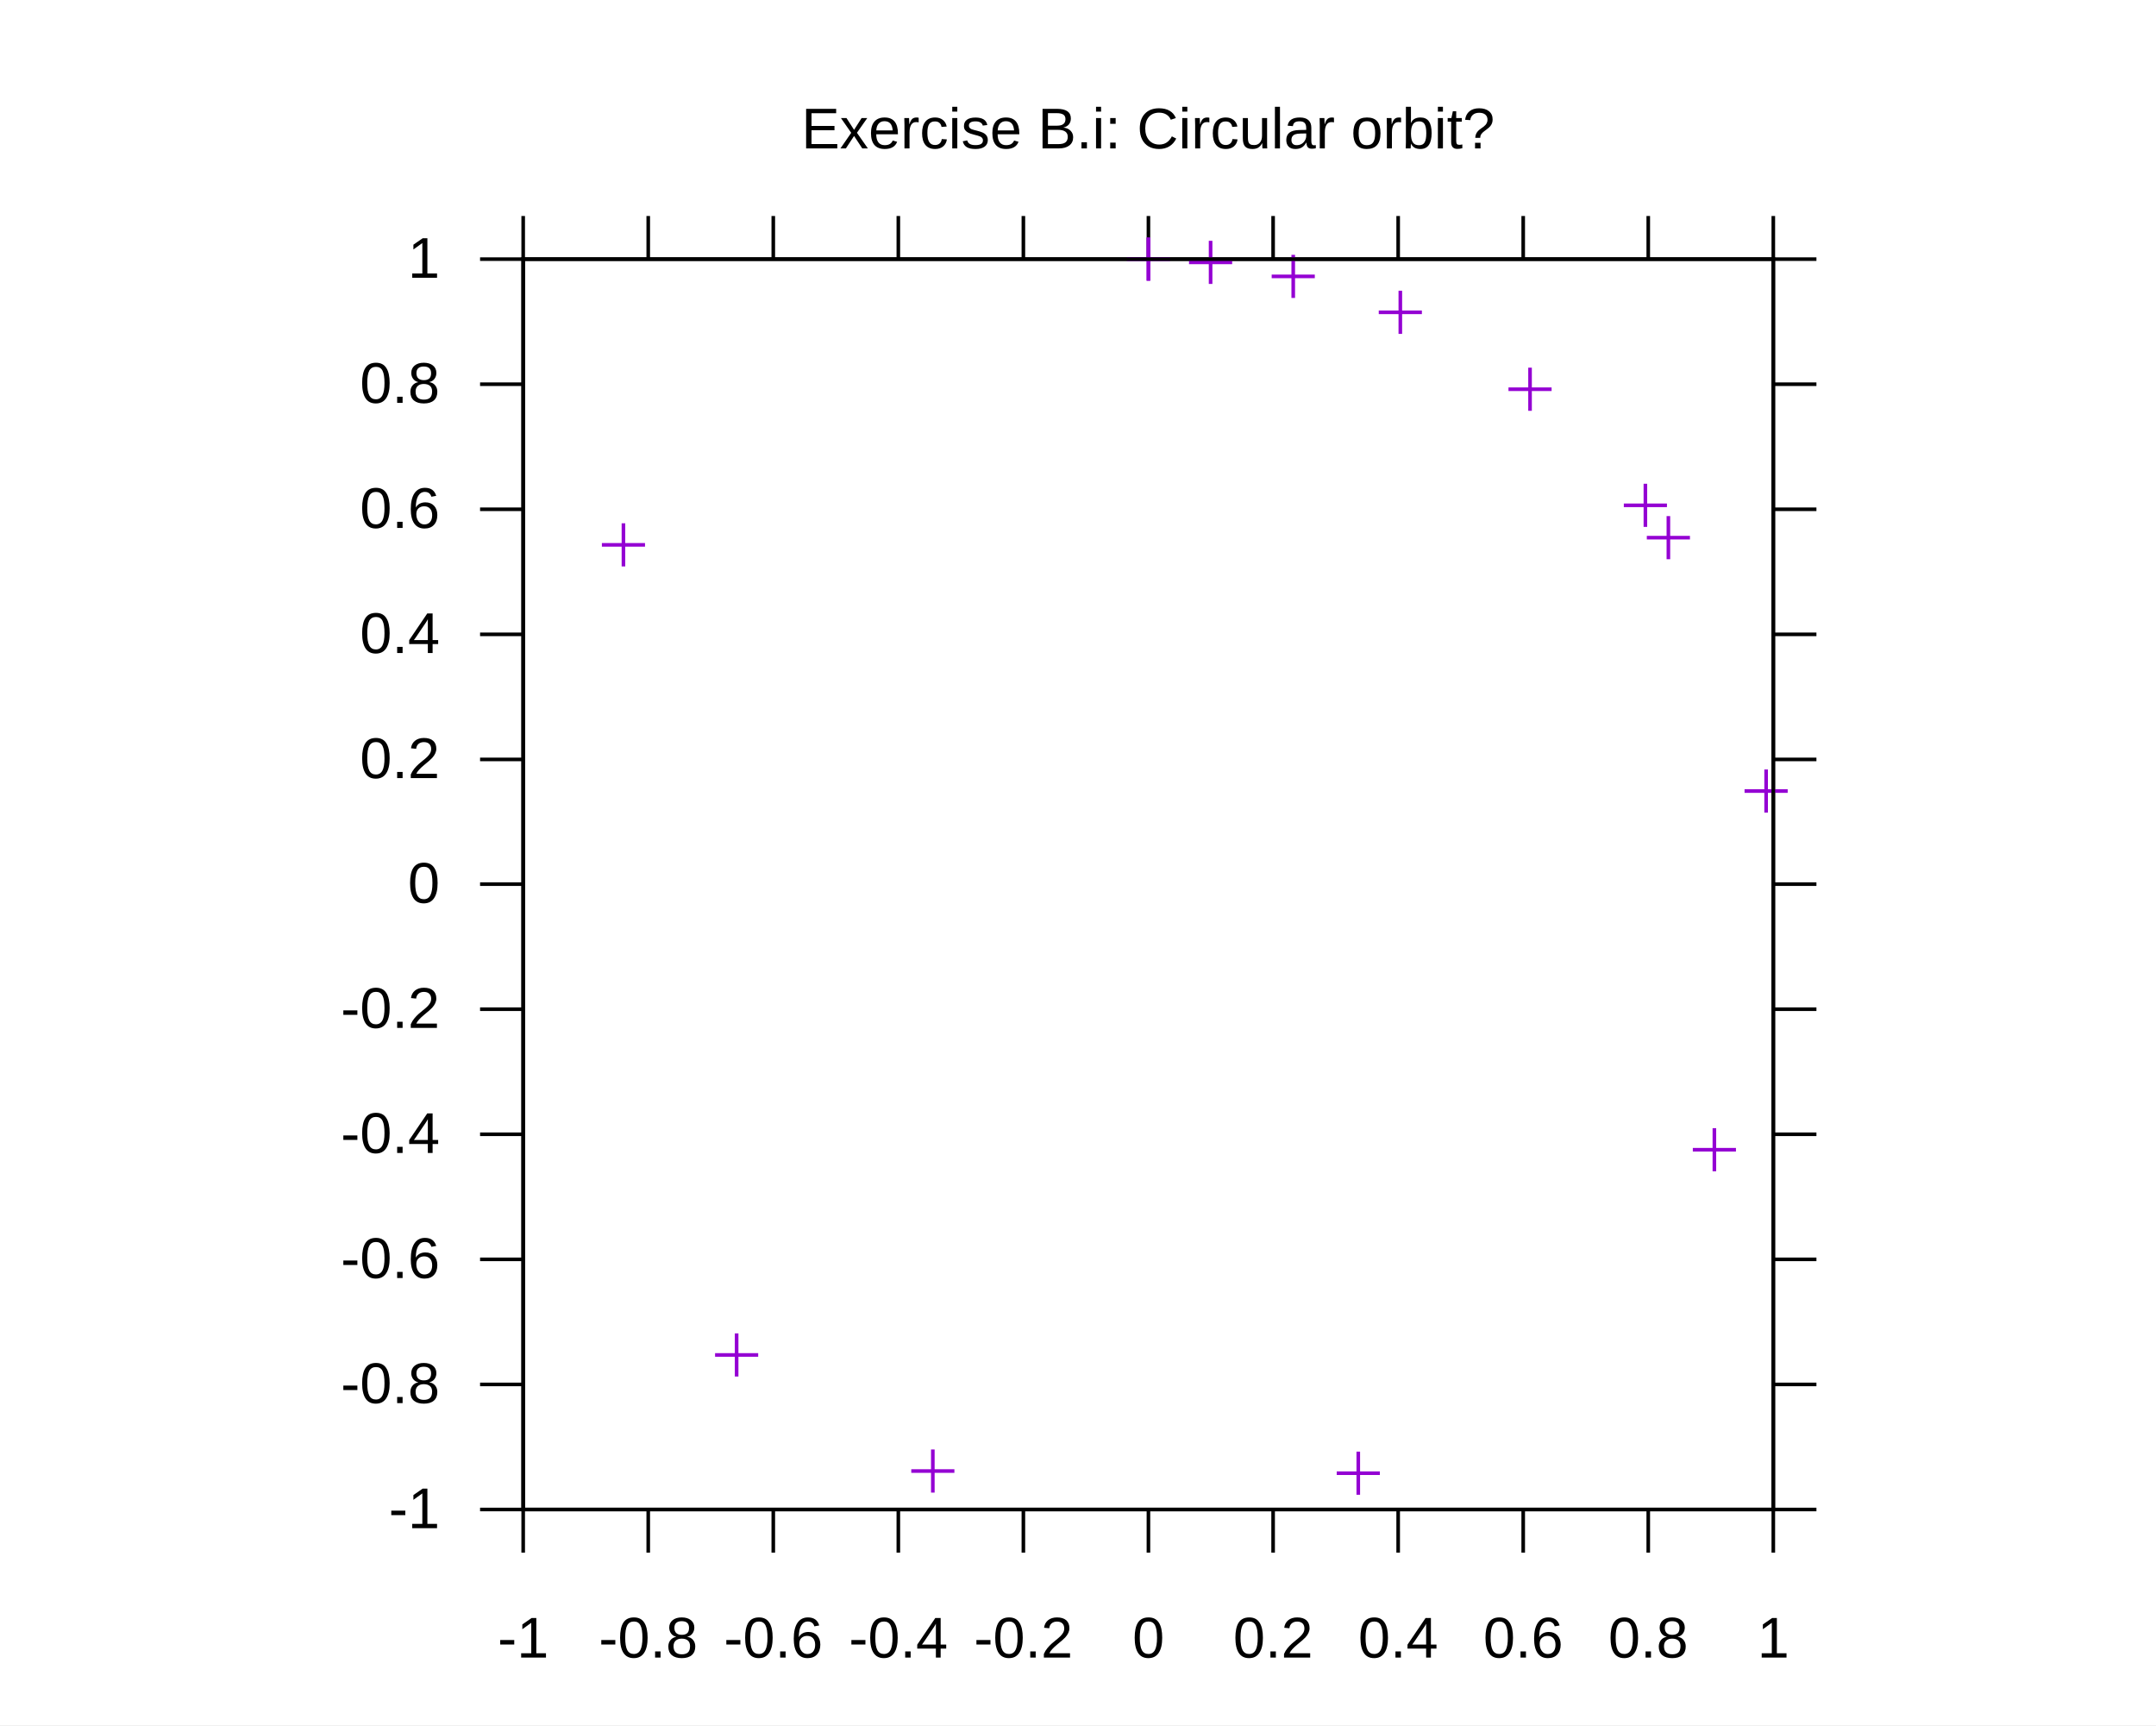
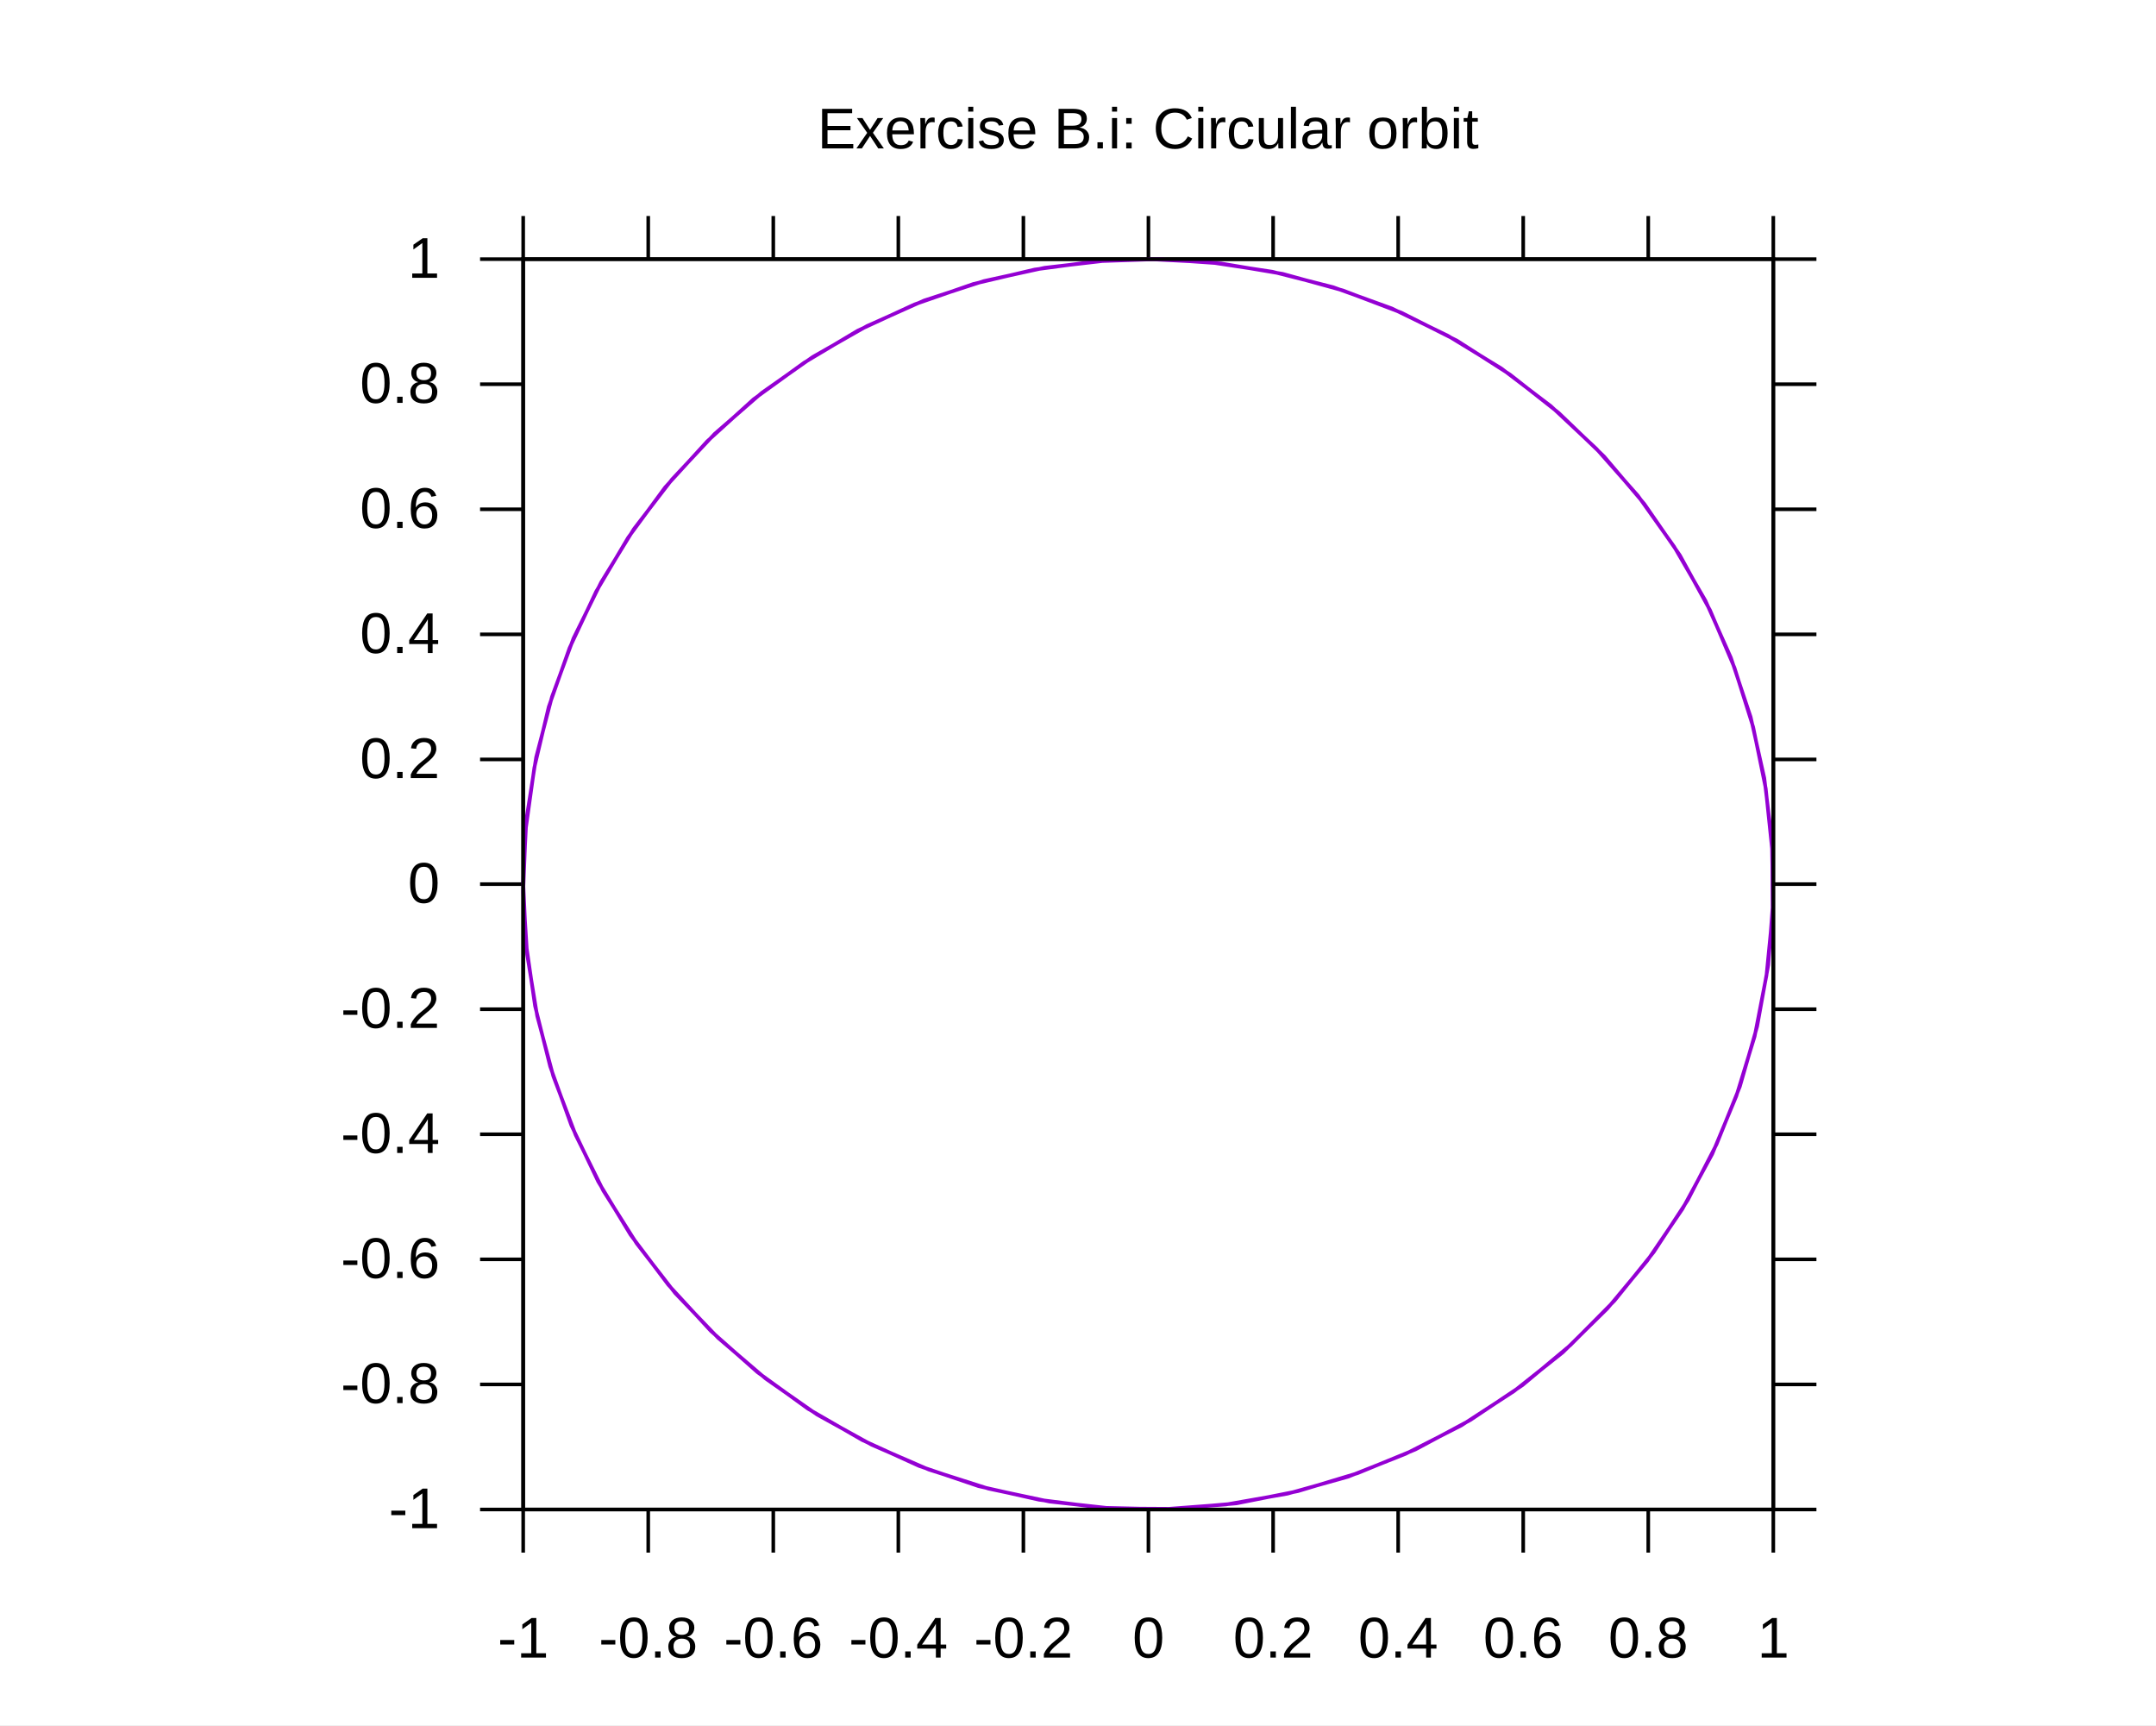
<svg xmlns="http://www.w3.org/2000/svg" xmlns:xlink="http://www.w3.org/1999/xlink" width="600" height="480" viewBox="0 0 600 480">
  <g id="gnuplot_canvas">
    <rect x="0" y="0" width="600" height="480" fill="#ffffff" />
    <defs>
      <circle id="gpDot" r="0.5" stroke-width="0.5" />
      <path id="gpPt0" stroke-width="0.167" stroke="currentColor" d="M-1,0 h2 M0,-1 v2" />
      <path id="gpPt1" stroke-width="0.167" stroke="currentColor" d="M-1,-1 L1,1 M1,-1 L-1,1" />
      <path id="gpPt2" stroke-width="0.167" stroke="currentColor" d="M-1,0 L1,0 M0,-1 L0,1 M-1,-1 L1,1 M-1,1 L1,-1" />
      <rect id="gpPt3" stroke-width="0.167" stroke="currentColor" x="-1" y="-1" width="2" height="2" />
      <rect id="gpPt4" stroke-width="0.167" stroke="currentColor" fill="currentColor" x="-1" y="-1" width="2" height="2" />
      <circle id="gpPt5" stroke-width="0.167" stroke="currentColor" cx="0" cy="0" r="1" />
      <use xlink:href="#gpPt5" id="gpPt6" fill="currentColor" stroke="none" />
      <path id="gpPt7" stroke-width="0.167" stroke="currentColor" d="M0,-1.33 L-1.33,0.67 L1.33,0.67 z" />
      <use xlink:href="#gpPt7" id="gpPt8" fill="currentColor" stroke="none" />
      <use xlink:href="#gpPt7" id="gpPt9" stroke="currentColor" transform="rotate(180)" />
      <use xlink:href="#gpPt9" id="gpPt10" fill="currentColor" stroke="none" />
      <use xlink:href="#gpPt3" id="gpPt11" stroke="currentColor" transform="rotate(45)" />
      <use xlink:href="#gpPt11" id="gpPt12" fill="currentColor" stroke="none" />
      <path id="gpPt13" stroke-width="0.167" stroke="currentColor" d="M0,1.330 L1.265,0.411 L0.782,-1.067 L-0.782,-1.076 L-1.265,0.411 z" />
      <use xlink:href="#gpPt13" id="gpPt14" fill="currentColor" stroke="none" />
      <filter id="textbox" filterUnits="objectBoundingBox" x="0" y="0" height="1" width="1">
        <feFlood flood-color="#FFFFFF" flood-opacity="1" result="bgnd" />
        <feComposite in="SourceGraphic" in2="bgnd" operator="atop" />
      </filter>
      <filter id="greybox" filterUnits="objectBoundingBox" x="0" y="0" height="1" width="1">
        <feFlood flood-color="lightgrey" flood-opacity="1" result="grey" />
        <feComposite in="SourceGraphic" in2="grey" operator="atop" />
      </filter>
    </defs>
    <g fill="none" color="#FFFFFF" stroke="currentColor" stroke-width="1.00" stroke-linecap="butt" stroke-linejoin="miter">
</g>
    <g fill="none" color="black" stroke="currentColor" stroke-width="1.00" stroke-linecap="butt" stroke-linejoin="miter">
      <path stroke="black" d="M145.6,420.0 L133.6,420.0 M493.5,420.0 L505.5,420.0  " />
      <g transform="translate(122.4,425.2)" stroke="none" fill="black" font-family="Arial" font-size="16.00" text-anchor="end">
        <text>
          <tspan font-family="Arial">-1</tspan>
        </text>
      </g>
    </g>
    <g fill="none" color="black" stroke="currentColor" stroke-width="1.00" stroke-linecap="butt" stroke-linejoin="miter">
      <path stroke="black" d="M145.6,385.2 L133.6,385.2 M493.5,385.2 L505.5,385.2  " />
      <g transform="translate(122.4,390.4)" stroke="none" fill="black" font-family="Arial" font-size="16.00" text-anchor="end">
        <text>
          <tspan font-family="Arial">-0.8</tspan>
        </text>
      </g>
    </g>
    <g fill="none" color="black" stroke="currentColor" stroke-width="1.00" stroke-linecap="butt" stroke-linejoin="miter">
      <path stroke="black" d="M145.6,350.4 L133.6,350.4 M493.5,350.4 L505.5,350.4  " />
      <g transform="translate(122.4,355.6)" stroke="none" fill="black" font-family="Arial" font-size="16.00" text-anchor="end">
        <text>
          <tspan font-family="Arial">-0.6</tspan>
        </text>
      </g>
    </g>
    <g fill="none" color="black" stroke="currentColor" stroke-width="1.00" stroke-linecap="butt" stroke-linejoin="miter">
      <path stroke="black" d="M145.6,315.6 L133.6,315.6 M493.5,315.6 L505.5,315.6  " />
      <g transform="translate(122.4,320.8)" stroke="none" fill="black" font-family="Arial" font-size="16.00" text-anchor="end">
        <text>
          <tspan font-family="Arial">-0.4</tspan>
        </text>
      </g>
    </g>
    <g fill="none" color="black" stroke="currentColor" stroke-width="1.00" stroke-linecap="butt" stroke-linejoin="miter">
      <path stroke="black" d="M145.6,280.8 L133.6,280.8 M493.5,280.8 L505.5,280.8  " />
      <g transform="translate(122.4,286.0)" stroke="none" fill="black" font-family="Arial" font-size="16.00" text-anchor="end">
        <text>
          <tspan font-family="Arial">-0.2</tspan>
        </text>
      </g>
    </g>
    <g fill="none" color="black" stroke="currentColor" stroke-width="1.00" stroke-linecap="butt" stroke-linejoin="miter">
      <path stroke="black" d="M145.6,246.0 L133.6,246.0 M493.5,246.0 L505.5,246.0  " />
      <g transform="translate(122.4,251.2)" stroke="none" fill="black" font-family="Arial" font-size="16.00" text-anchor="end">
        <text>
          <tspan font-family="Arial"> 0</tspan>
        </text>
      </g>
    </g>
    <g fill="none" color="black" stroke="currentColor" stroke-width="1.00" stroke-linecap="butt" stroke-linejoin="miter">
      <path stroke="black" d="M145.6,211.3 L133.6,211.3 M493.5,211.3 L505.5,211.3  " />
      <g transform="translate(122.4,216.5)" stroke="none" fill="black" font-family="Arial" font-size="16.00" text-anchor="end">
        <text>
          <tspan font-family="Arial"> 0.2</tspan>
        </text>
      </g>
    </g>
    <g fill="none" color="black" stroke="currentColor" stroke-width="1.00" stroke-linecap="butt" stroke-linejoin="miter">
      <path stroke="black" d="M145.6,176.5 L133.6,176.5 M493.5,176.5 L505.5,176.5  " />
      <g transform="translate(122.4,181.7)" stroke="none" fill="black" font-family="Arial" font-size="16.00" text-anchor="end">
        <text>
          <tspan font-family="Arial"> 0.4</tspan>
        </text>
      </g>
    </g>
    <g fill="none" color="black" stroke="currentColor" stroke-width="1.00" stroke-linecap="butt" stroke-linejoin="miter">
      <path stroke="black" d="M145.6,141.7 L133.6,141.7 M493.5,141.7 L505.5,141.7  " />
      <g transform="translate(122.4,146.9)" stroke="none" fill="black" font-family="Arial" font-size="16.00" text-anchor="end">
        <text>
          <tspan font-family="Arial"> 0.6</tspan>
        </text>
      </g>
    </g>
    <g fill="none" color="black" stroke="currentColor" stroke-width="1.00" stroke-linecap="butt" stroke-linejoin="miter">
      <path stroke="black" d="M145.6,106.9 L133.6,106.9 M493.5,106.9 L505.5,106.9  " />
      <g transform="translate(122.4,112.1)" stroke="none" fill="black" font-family="Arial" font-size="16.00" text-anchor="end">
        <text>
          <tspan font-family="Arial"> 0.8</tspan>
        </text>
      </g>
    </g>
    <g fill="none" color="black" stroke="currentColor" stroke-width="1.00" stroke-linecap="butt" stroke-linejoin="miter">
      <path stroke="black" d="M145.6,72.1 L133.6,72.1 M493.5,72.1 L505.5,72.1  " />
      <g transform="translate(122.4,77.3)" stroke="none" fill="black" font-family="Arial" font-size="16.00" text-anchor="end">
        <text>
          <tspan font-family="Arial"> 1</tspan>
        </text>
      </g>
    </g>
    <g fill="none" color="black" stroke="currentColor" stroke-width="1.00" stroke-linecap="butt" stroke-linejoin="miter">
      <path stroke="black" d="M145.6,420.0 L145.6,432.0 M145.6,72.1 L145.6,60.1  " />
      <g transform="translate(145.6,461.2)" stroke="none" fill="black" font-family="Arial" font-size="16.00" text-anchor="middle">
        <text>
          <tspan font-family="Arial">-1</tspan>
        </text>
      </g>
    </g>
    <g fill="none" color="black" stroke="currentColor" stroke-width="1.00" stroke-linecap="butt" stroke-linejoin="miter">
      <path stroke="black" d="M180.4,420.0 L180.4,432.0 M180.4,72.1 L180.4,60.1  " />
      <g transform="translate(180.4,461.2)" stroke="none" fill="black" font-family="Arial" font-size="16.00" text-anchor="middle">
        <text>
          <tspan font-family="Arial">-0.8</tspan>
        </text>
      </g>
    </g>
    <g fill="none" color="black" stroke="currentColor" stroke-width="1.00" stroke-linecap="butt" stroke-linejoin="miter">
      <path stroke="black" d="M215.2,420.0 L215.2,432.0 M215.2,72.1 L215.2,60.1  " />
      <g transform="translate(215.2,461.2)" stroke="none" fill="black" font-family="Arial" font-size="16.00" text-anchor="middle">
        <text>
          <tspan font-family="Arial">-0.6</tspan>
        </text>
      </g>
    </g>
    <g fill="none" color="black" stroke="currentColor" stroke-width="1.00" stroke-linecap="butt" stroke-linejoin="miter">
      <path stroke="black" d="M250.0,420.0 L250.0,432.0 M250.0,72.1 L250.0,60.1  " />
      <g transform="translate(250.0,461.2)" stroke="none" fill="black" font-family="Arial" font-size="16.00" text-anchor="middle">
        <text>
          <tspan font-family="Arial">-0.4</tspan>
        </text>
      </g>
    </g>
    <g fill="none" color="black" stroke="currentColor" stroke-width="1.00" stroke-linecap="butt" stroke-linejoin="miter">
      <path stroke="black" d="M284.8,420.0 L284.8,432.0 M284.8,72.1 L284.8,60.1  " />
      <g transform="translate(284.8,461.2)" stroke="none" fill="black" font-family="Arial" font-size="16.00" text-anchor="middle">
        <text>
          <tspan font-family="Arial">-0.2</tspan>
        </text>
      </g>
    </g>
    <g fill="none" color="black" stroke="currentColor" stroke-width="1.00" stroke-linecap="butt" stroke-linejoin="miter">
      <path stroke="black" d="M319.6,420.0 L319.6,432.0 M319.6,72.1 L319.6,60.1  " />
      <g transform="translate(319.6,461.2)" stroke="none" fill="black" font-family="Arial" font-size="16.00" text-anchor="middle">
        <text>
          <tspan font-family="Arial"> 0</tspan>
        </text>
      </g>
    </g>
    <g fill="none" color="black" stroke="currentColor" stroke-width="1.00" stroke-linecap="butt" stroke-linejoin="miter">
      <path stroke="black" d="M354.3,420.0 L354.3,432.0 M354.3,72.1 L354.3,60.1  " />
      <g transform="translate(354.3,461.2)" stroke="none" fill="black" font-family="Arial" font-size="16.00" text-anchor="middle">
        <text>
          <tspan font-family="Arial"> 0.2</tspan>
        </text>
      </g>
    </g>
    <g fill="none" color="black" stroke="currentColor" stroke-width="1.00" stroke-linecap="butt" stroke-linejoin="miter">
      <path stroke="black" d="M389.1,420.0 L389.1,432.0 M389.1,72.1 L389.1,60.1  " />
      <g transform="translate(389.1,461.2)" stroke="none" fill="black" font-family="Arial" font-size="16.00" text-anchor="middle">
        <text>
          <tspan font-family="Arial"> 0.4</tspan>
        </text>
      </g>
    </g>
    <g fill="none" color="black" stroke="currentColor" stroke-width="1.00" stroke-linecap="butt" stroke-linejoin="miter">
      <path stroke="black" d="M423.9,420.0 L423.9,432.0 M423.9,72.1 L423.9,60.1  " />
      <g transform="translate(423.9,461.2)" stroke="none" fill="black" font-family="Arial" font-size="16.00" text-anchor="middle">
        <text>
          <tspan font-family="Arial"> 0.6</tspan>
        </text>
      </g>
    </g>
    <g fill="none" color="black" stroke="currentColor" stroke-width="1.00" stroke-linecap="butt" stroke-linejoin="miter">
      <path stroke="black" d="M458.7,420.0 L458.7,432.0 M458.7,72.1 L458.7,60.1  " />
      <g transform="translate(458.7,461.2)" stroke="none" fill="black" font-family="Arial" font-size="16.00" text-anchor="middle">
        <text>
          <tspan font-family="Arial"> 0.8</tspan>
        </text>
      </g>
    </g>
    <g fill="none" color="black" stroke="currentColor" stroke-width="1.00" stroke-linecap="butt" stroke-linejoin="miter">
      <path stroke="black" d="M493.5,420.0 L493.5,432.0 M493.5,72.1 L493.5,60.1  " />
      <g transform="translate(493.5,461.2)" stroke="none" fill="black" font-family="Arial" font-size="16.00" text-anchor="middle">
        <text>
          <tspan font-family="Arial"> 1</tspan>
        </text>
      </g>
    </g>
    <g fill="none" color="black" stroke="currentColor" stroke-width="1.00" stroke-linecap="butt" stroke-linejoin="miter">
</g>
    <g fill="none" color="black" stroke="currentColor" stroke-width="1.00" stroke-linecap="butt" stroke-linejoin="miter">
      <path stroke="black" d="M145.6,72.1 L145.6,420.0 L493.5,420.0 L493.5,72.1 L145.6,72.1 Z  " />
    </g>
    <g fill="none" color="black" stroke="currentColor" stroke-width="1.00" stroke-linecap="butt" stroke-linejoin="miter">
      <g transform="translate(319.5,41.3)" stroke="none" fill="black" font-family="Arial" font-size="16.00" text-anchor="middle">
        <text>
-           <tspan font-family="Arial">Exercise B.i: Circular orbit?</tspan>
+           <tspan font-family="Arial">Exercise B.i: Circular orbit</tspan>
        </text>
      </g>
    </g>
    <g id="gnuplot_plot_1">
      <g fill="none" color="black" stroke="currentColor" stroke-width="1.00" stroke-linecap="butt" stroke-linejoin="miter">
-         <use xlink:href="#gpPt0" transform="translate(319.6,72.1) scale(6.00)" color="rgb(148,   0, 211)" />
-         <use xlink:href="#gpPt0" transform="translate(336.9,73.0) scale(6.00)" color="rgb(148,   0, 211)" />
-         <use xlink:href="#gpPt0" transform="translate(359.9,76.9) scale(6.00)" color="rgb(148,   0, 211)" />
-         <use xlink:href="#gpPt0" transform="translate(389.7,86.9) scale(6.00)" color="rgb(148,   0, 211)" />
-         <use xlink:href="#gpPt0" transform="translate(425.8,108.3) scale(6.00)" color="rgb(148,   0, 211)" />
-         <use xlink:href="#gpPt0" transform="translate(464.3,149.6) scale(6.00)" color="rgb(148,   0, 211)" />
-         <use xlink:href="#gpPt0" transform="translate(491.5,220.1) scale(6.00)" color="rgb(148,   0, 211)" />
-         <use xlink:href="#gpPt0" transform="translate(477.1,319.9) scale(6.00)" color="rgb(148,   0, 211)" />
-         <use xlink:href="#gpPt0" transform="translate(378.0,409.9) scale(6.00)" color="rgb(148,   0, 211)" />
-         <use xlink:href="#gpPt0" transform="translate(205.0,377.0) scale(6.00)" color="rgb(148,   0, 211)" />
-         <use xlink:href="#gpPt0" transform="translate(173.5,151.6) scale(6.00)" color="rgb(148,   0, 211)" />
-         <use xlink:href="#gpPt0" transform="translate(457.9,140.6) scale(6.00)" color="rgb(148,   0, 211)" />
-         <use xlink:href="#gpPt0" transform="translate(259.6,409.3) scale(6.00)" color="rgb(148,   0, 211)" />
-         <use xlink:href="#gpPt0" transform="translate(319.6,72.1) scale(6.00)" color="rgb(148,   0, 211)" />
+         <path stroke="rgb(148,   0, 211)" d="M319.6,72.1 L336.9,73.0 L354.1,75.6 L371.0,79.9 L387.3,85.8 L402.9,93.4 L417.8,102.5 L431.6,113.0   L444.3,124.9 L455.8,137.9 L465.9,152.1 L474.6,167.1 L481.7,183.0 L487.2,199.5 L491.0,216.5 L493.1,233.7   L493.4,251.1 L492.1,268.5 L489.0,285.6 L484.2,302.3 L477.7,318.4 L469.7,333.9 L460.2,348.4 L449.3,361.9   L437.0,374.3 L423.7,385.4 L409.2,395.1 L393.9,403.3 L377.8,409.9 L361.2,414.9 L344.1,418.3 L326.8,419.8   L309.4,419.7 L292.1,417.8 L275.1,414.2 L258.5,408.9 L242.6,402.0 L227.4,393.6 L213.1,383.6 L199.9,372.3   L187.9,359.8 L177.2,346.0 L167.9,331.3 L160.2,315.8 L154.0,299.5 L149.5,282.7 L146.7,265.6 L145.6,248.2   L146.3,230.8 L148.7,213.6 L152.7,196.7 L158.5,180.3 L165.9,164.6 L174.8,149.6 L185.1,135.6 L196.8,122.8   L209.7,111.1 L223.8,100.9 L238.7,92.0 L254.5,84.7 L270.9,79.0 L287.9,75.0 L305.1,72.7 L322.5,72.1   L339.8,73.3 L357.0,76.2 L373.7,80.8 L390.0,87.0 L405.5,94.8 L420.2,104.2 L433.8,114.9 L446.4,127.0   L457.6,140.2 L467.5,154.5 L475.9,169.8 L482.7,185.8 L487.9,202.3 L491.4,219.4 L493.2,236.7 L493.3,254.1   L491.6,271.4 L488.3,288.4 L483.2,305.0 L476.5,321.1 L468.2,336.4 L458.4,350.8 L447.3,364.1 L434.9,376.3   L421.3,387.1 L406.7,396.6 L391.2,404.5 L375.1,410.9 L358.3,415.6 L341.2,418.6 L323.9,419.9 L306.5,419.5   L289.2,417.3 L272.3,413.5 L255.8,407.9 L240.0,400.7 L224.9,392.0 L210.8,381.8 L197.8,370.3 L186.0,357.5   L175.5,343.6 L166.5,328.8 L159.0,313.1 L153.1,296.7 L148.9,279.9 L146.4,262.6 L145.6,245.3 L146.5,227.9   L149.2,210.7 L153.6,193.9 L159.6,177.6 L167.3,162.0 L176.4,147.2 L187.0,133.4 L198.9,120.7 L212.0,109.3   L226.2,99.3 L241.3,90.7 L257.2,83.6 L273.8,78.2 L290.7,74.5 L308.0,72.5  " />
      </g>
    </g>
    <g fill="none" color="#FFFFFF" stroke="rgb(148,   0, 211)" stroke-width="2.00" stroke-linecap="butt" stroke-linejoin="miter">
</g>
    <g fill="none" color="black" stroke="currentColor" stroke-width="2.00" stroke-linecap="butt" stroke-linejoin="miter">
</g>
    <g fill="none" color="black" stroke="black" stroke-width="1.00" stroke-linecap="butt" stroke-linejoin="miter">
</g>
    <g fill="none" color="black" stroke="currentColor" stroke-width="1.00" stroke-linecap="butt" stroke-linejoin="miter">
      <path stroke="black" d="M145.6,72.1 L145.6,420.0 L493.5,420.0 L493.5,72.1 L145.6,72.1 Z  " />
    </g>
    <g fill="none" color="black" stroke="currentColor" stroke-width="1.00" stroke-linecap="butt" stroke-linejoin="miter">
</g>
  </g>
</svg>
